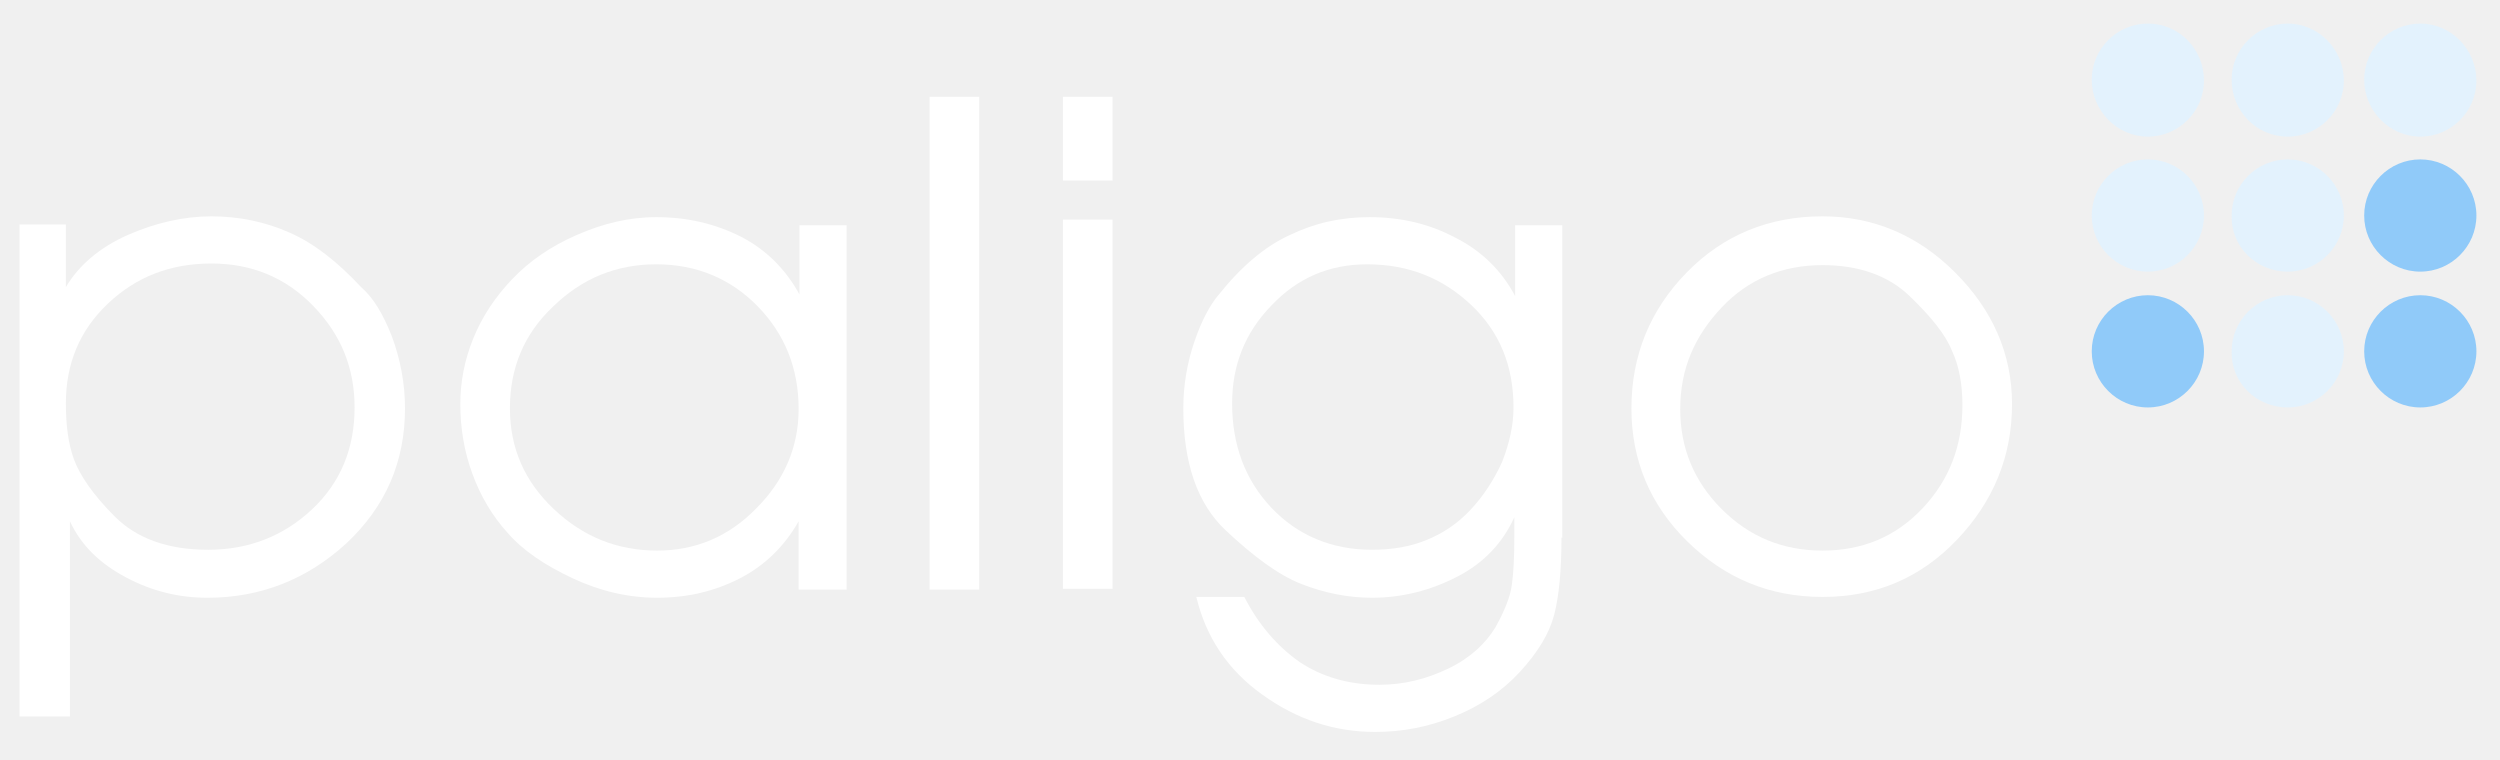
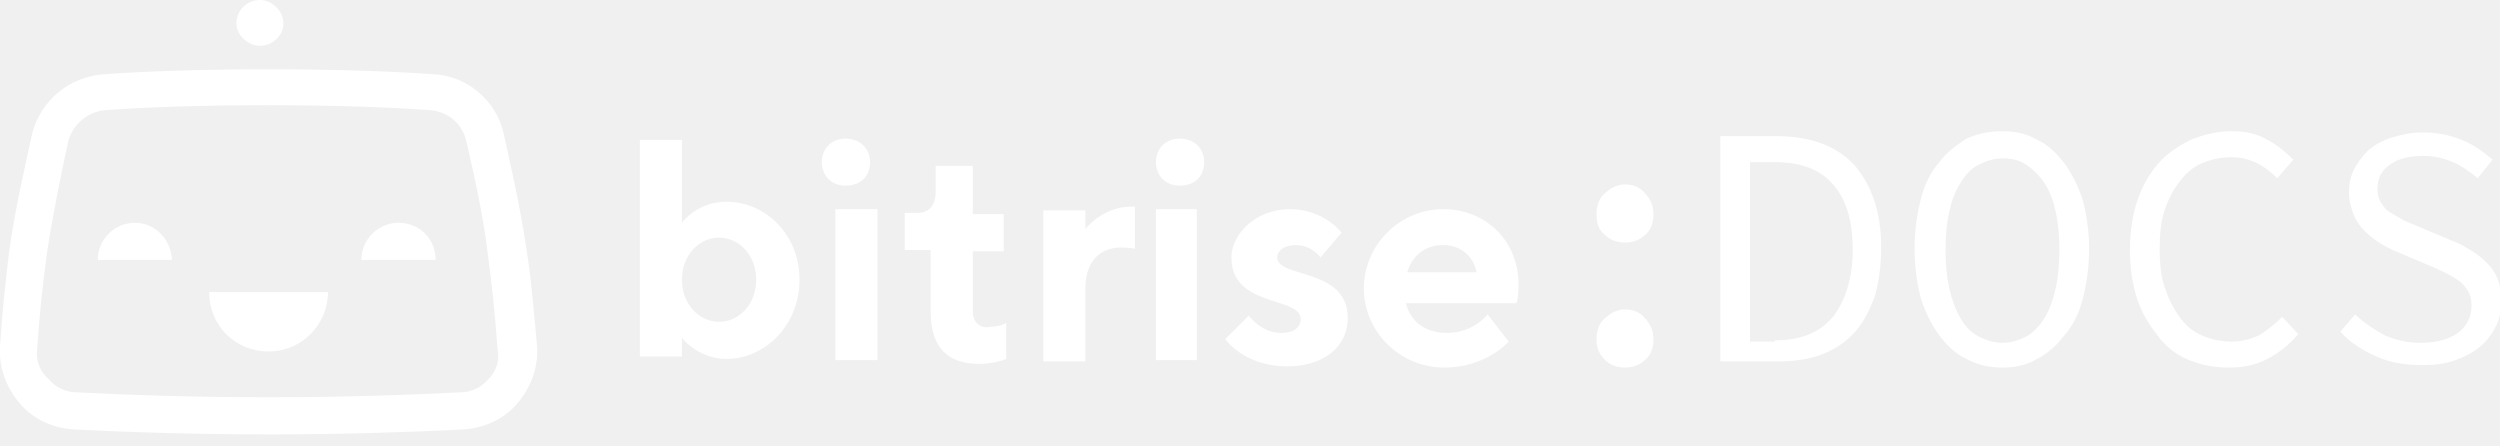
- <svg xmlns="http://www.w3.org/2000/svg" version="1.1" id="Layer_1" x="0px" y="0px" viewBox="-156.4 351 307.4 93.4" style="enable-background:new -156.4 351 307.4 93.4;" xml:space="preserve">
+ <svg xmlns="http://www.w3.org/2000/svg" version="1.1" id="Layer_1" x="0px" y="0px" viewBox="0 0 202 36" style="enable-background:new 0 0 202 36;" xml:space="preserve">
  <style type="text/css">
- 	.st0{fill:#FFFFFF;}
- 	.st1{fill:#E3F2FD;}
- 	.st2{fill:#90CAF9;}
+ 	.st0{fill-rule:evenodd;clip-rule:evenodd;fill:#FFFFFF;}
</style>
-   <g id="g3">
-     <path id="path5" class="st0" d="M-148.3,378.6v7.7c1.6-2.7,4.2-4.9,7.6-6.4c3.4-1.5,6.9-2.3,10.3-2.3c3.4,0,6.7,0.7,9.6,2   c3,1.3,5.9,3.6,8.8,6.7c1.5,1.3,2.7,3.3,3.8,6.1c1,2.7,1.6,5.7,1.6,8.8c0,6.6-2.4,12.1-7.2,16.6c-4.8,4.4-10.5,6.7-17.1,6.7   c-3.5,0-6.8-0.8-10-2.5c-3.2-1.7-5.5-3.9-6.9-6.9v24h-6.2v-60.5H-148.3z M-112.8,401.1c0-4.9-1.7-9-5.1-12.5   c-3.4-3.5-7.6-5.2-12.5-5.2c-5,0-9.2,1.6-12.7,4.9c-3.5,3.3-5.2,7.4-5.2,12.3c0,2.7,0.3,5,1,6.9c0.7,1.9,2.3,4.3,5,7   c2.7,2.7,6.5,4.1,11.5,4.1c5,0,9.3-1.7,12.8-5C-114.5,410.3-112.8,406.1-112.8,401.1z" />
-     <path id="path7" class="st0" d="M-52.4,423.5h-5.8v-8.4c-1.7,3-4.1,5.4-7.2,7s-6.5,2.4-10.2,2.4c-3.5,0-7-0.8-10.4-2.4   s-6.1-3.4-8-5.6c-1.9-2.1-3.3-4.5-4.3-7.2c-1-2.7-1.5-5.6-1.5-8.6c0-2.7,0.5-5.4,1.6-8.1s2.7-5.1,4.8-7.3c2.1-2.2,4.7-4,7.9-5.4   c3.2-1.4,6.4-2.2,9.8-2.2c3.8,0,7.2,0.8,10.4,2.4c3.1,1.6,5.5,4,7.2,7.1v-8.5h5.8v44.8H-52.4z M-93.7,401.2c0,4.9,1.8,9,5.4,12.4   s7.8,5.1,12.7,5.1c4.7,0,8.8-1.7,12.2-5.2c3.4-3.4,5.2-7.5,5.2-12.2c0-5-1.7-9.2-5-12.6s-7.5-5.2-12.5-5.2c-4.9,0-9.1,1.7-12.7,5.2   C-92,392.1-93.7,396.3-93.7,401.2z" />
-     <path id="path9" class="st0" d="M-42.1,362.9h6.1v60.6h-6.1V362.9z" />
-     <path id="path11" class="st0" d="M-25.7,362.9h6.1v10.3h-6.1V362.9z M-25.7,378h6.1v45.4h-6.1V378z" />
-     <path id="path13" class="st0" d="M35.6,417.1c0,4-0.3,7.2-0.9,9.5c-0.6,2.3-2,4.6-4.2,7s-4.9,4.2-8.1,5.5c-3.2,1.3-6.4,1.9-9.7,1.9   c-5,0-9.6-1.5-13.9-4.6c-4.2-3-6.9-7-8.1-12h5.9c1.8,3.5,4.1,6.1,6.8,8c2.7,1.8,6,2.8,9.8,2.8c3,0,5.8-0.7,8.5-2   c2.7-1.3,4.6-3.1,5.8-5.1c1.1-2,1.8-3.7,2-5.2s0.3-3.4,0.3-5.8v-2.5c-1.4,3.1-3.7,5.6-7,7.3c-3.3,1.7-6.8,2.6-10.5,2.6   c-3,0-5.9-0.6-8.7-1.7s-5.9-3.4-9.3-6.6c-3.5-3.3-5.2-8.3-5.2-15c0-2.9,0.5-5.7,1.4-8.3s1.9-4.4,2.9-5.6c2.8-3.5,5.7-6,8.8-7.4   c3.1-1.5,6.3-2.2,9.8-2.2c3.8,0,7.3,0.8,10.5,2.5c3.2,1.6,5.7,4,7.4,7.2v-8.7h5.8v38.4H35.6z M-4.9,400.6c0,5.1,1.6,9.4,4.8,12.8   c3.2,3.4,7.4,5.2,12.4,5.2c2.5,0,4.8-0.4,6.7-1.2c2-0.8,3.8-2,5.4-3.7c1.6-1.7,2.9-3.7,3.9-5.9c0.9-2.3,1.4-4.5,1.4-6.7   c0-5.1-1.7-9.3-5.2-12.6c-3.5-3.3-7.7-5-12.8-5c-4.7,0-8.6,1.7-11.8,5.1C-3.3,391.9-4.9,395.9-4.9,400.6z" />
-     <path id="path15" class="st0" d="M91,400.7c0,6.4-2.3,12-6.8,16.7c-4.5,4.7-10,7-16.5,7s-12-2.3-16.6-6.8s-6.9-10-6.9-16.4   c0-6.5,2.3-12.1,6.8-16.7c4.5-4.6,10.1-6.9,16.7-6.9c6.2,0,11.7,2.3,16.3,6.9C88.6,389.1,91,394.5,91,400.7z M50.2,401.3   c0,4.8,1.7,8.9,5.1,12.3c3.4,3.4,7.5,5.1,12.4,5.1s9-1.7,12.3-5.2s4.9-7.7,4.9-12.7c0-2.5-0.4-4.8-1.3-6.7c-0.8-2-2.6-4.2-5.2-6.7   c-2.6-2.5-6.2-3.8-10.7-3.8c-4.9,0-9.1,1.7-12.4,5.2S50.2,396.3,50.2,401.3z" />
+   <g>
+     <path class="st0" d="M21.7,28.4c2.7,0,4.8-2.2,4.8-4.8h-9.6C16.9,26.3,19,28.4,21.7,28.4z M10.9,18c-1.6,0-3,1.3-3,3h6   C13.8,19.3,12.5,18,10.9,18z M32.2,18c-1.6,0-3,1.3-3,3h6C35.2,19.3,33.9,18,32.2,18z M21,3.7c1,0,1.9-0.8,1.9-1.8S22,0,21,0   c-1,0-1.9,0.8-1.9,1.9C19.1,2.8,20,3.7,21,3.7z" />
+     <path class="st0" d="M42.5,19.9c-0.5-3.4-1.3-6.8-1.8-9.1c-0.6-2.7-3-4.7-5.7-4.8c-2.7-0.2-7.3-0.4-13.3-0.4S11.1,5.8,8.4,6   c-2.8,0.2-5.1,2.1-5.8,4.8c-0.5,2.3-1.3,5.7-1.8,9.1c-0.3,2.3-0.6,5-0.8,8.1c-0.1,1.7,0.5,3.3,1.6,4.6c1.1,1.3,2.7,2,4.4,2.1   c3.8,0.2,9.5,0.4,15.7,0.4s11.9-0.2,15.7-0.4c1.7-0.1,3.3-0.8,4.4-2.1c1.1-1.3,1.7-2.9,1.6-4.6C43.1,24.9,42.9,22.2,42.5,19.9z    M39.5,30.6c-0.6,0.7-1.4,1.1-2.3,1.1c-3.7,0.2-9.4,0.4-15.5,0.4S9.9,31.9,6.2,31.7c-0.9,0-1.7-0.4-2.3-1.1C3.2,30,2.9,29.1,3,28.2   c0.2-3,0.5-5.6,0.8-7.8c0.5-3.3,1.2-6.6,1.7-8.9c0.3-1.4,1.6-2.5,3-2.6c2.7-0.2,7.2-0.4,13.1-0.4c6,0,10.4,0.2,13.1,0.4   c1.5,0.1,2.7,1.1,3,2.6c0.5,2.2,1.3,5.6,1.7,8.9c0.3,2.2,0.6,4.9,0.8,7.8C40.4,29.1,40.1,30,39.5,30.6z M58.7,16.3   c-2.4,0-3.6,1.7-3.6,1.7v-6.7h-3.4v17.5h3.4v-1.5c0,0,1.3,1.7,3.6,1.7c3.1,0,5.9-2.7,5.9-6.4S61.8,16.3,58.7,16.3z M58.1,26   c-1.6,0-3-1.4-3-3.4c0-2,1.4-3.4,3-3.4s3,1.4,3,3.4S59.7,26,58.1,26z" />
+     <polygon class="st0" points="67.5,16.9 70.9,16.9 70.9,29.1 67.5,29.1  " />
+     <path class="st0" d="M68.3,11.2c-1.1,0-1.9,0.8-1.9,1.9s0.8,1.9,1.9,1.9c1.3,0,2-0.8,2-1.9S69.5,11.2,68.3,11.2z M78.6,25.2v-4.9   h2.5v-3h-2.5v-3.9h-3v2.2c0,1-0.6,1.6-1.4,1.6h-1.1v3h2.1v5c0,2.9,1.4,4.2,3.9,4.2c1.3,0,2.2-0.4,2.2-0.4v-2.9c0,0-0.5,0.3-1.3,0.3   C79.2,26.6,78.6,26,78.6,25.2z M87.7,18.5V17h-3.4v12.2h3.4v-5.9c0-2.1,1.1-3.3,2.9-3.3c0.8,0,1.1,0.1,1.1,0.1v-3.4h-0.5   C89,16.8,87.7,18.5,87.7,18.5z" />
+     <polygon class="st0" points="93.4,16.9 96.7,16.9 96.7,29.1 93.4,29.1  " />
+     <path class="st0" d="M95.3,11.2c-1.1,0-1.9,0.8-1.9,1.9s0.8,1.9,1.9,1.9c1.3,0,2-0.8,2-1.9S96.5,11.2,95.3,11.2z M103.2,20.8   c0-0.5,0.5-1,1.5-1c1.3,0,2,1,2,1l1.7-2c0,0-1.4-1.9-4.2-1.9c-2.7,0-4.7,2-4.7,3.9c0,4.1,5.6,3.1,5.6,5c0,0.6-0.5,1.1-1.6,1.1   c-1.6,0-2.6-1.4-2.6-1.4L99,27.4c0,0,1.5,2.2,5,2.2c3.1,0,4.9-1.7,4.9-3.9C108.9,21.6,103.2,22.5,103.2,20.8z M122.7,23   c0-3.5-2.6-6.1-6.1-6.1c-3.5,0-6.4,2.9-6.4,6.4s2.9,6.4,6.5,6.4c3.4,0,5.2-2.1,5.2-2.1l-1.7-2.2c0,0-1.1,1.5-3.3,1.5   c-1.9,0-3-1.1-3.3-2.4h8.9C122.6,24.4,122.7,23.9,122.7,23z M113.7,22c0.4-1.3,1.4-2.2,2.9-2.2c1.5,0,2.5,1,2.7,2.2H113.7z" />
  </g>
-   <path id="path17" class="st1" d="M107.7,367.8c3.8,0,6.9-3.1,6.9-6.9c0-3.8-3-7-6.9-7c-3.8,0-6.9,3.1-6.9,6.9  C100.8,364.6,103.9,367.8,107.7,367.8" />
-   <path id="path19" class="st2" d="M107.7,401.1c3.8,0,6.9-3.1,6.9-6.9s-3.1-6.9-6.9-6.9s-6.9,3.1-6.9,6.9  C100.8,398,103.9,401.1,107.7,401.1" />
-   <path id="path21" class="st1" d="M107.7,384.4c3.8,0,6.9-3.1,6.9-6.9c0-3.8-3.1-6.9-6.9-6.9s-6.9,3.1-6.9,6.9  C100.8,381.3,103.9,384.4,107.7,384.4" />
-   <path id="path23" class="st1" d="M124.9,367.8c3.8,0,6.9-3.1,6.9-6.9c0-3.8-3.1-7-6.9-7c-3.8,0-6.9,3.1-6.9,6.9  C118,364.6,121,367.8,124.9,367.8" />
-   <path id="path25" class="st1" d="M124.9,401.1c3.8,0,6.9-3.1,6.9-6.9s-3.1-6.9-6.9-6.9s-6.9,3.1-6.9,6.9  C117.9,398,121,401.1,124.9,401.1" />
-   <path id="path27" class="st1" d="M124.9,384.4c3.8,0,6.9-3.1,6.9-6.9c0-3.8-3.1-6.9-6.9-6.9s-6.9,3.1-6.9,6.9  C117.9,381.3,121,384.4,124.9,384.4" />
-   <path id="path29" class="st1" d="M141.2,367.8c3.8,0,6.9-3.1,6.9-6.9c0-3.8-3.1-7-6.9-7s-6.9,3.1-6.9,6.9  C134.3,364.6,137.4,367.8,141.2,367.8" />
-   <path id="path31" class="st2" d="M141.2,401.1c3.8,0,6.9-3.1,6.9-6.9s-3.1-6.9-6.9-6.9s-6.9,3.1-6.9,6.9  C134.3,398,137.4,401.1,141.2,401.1" />
-   <path id="path33" class="st2" d="M141.2,384.4c3.8,0,6.9-3.1,6.9-6.9c0-3.8-3.1-6.9-6.9-6.9s-6.9,3.1-6.9,6.9  C134.3,381.3,137.4,384.4,141.2,384.4" />
+   <path class="st0" d="M129,17.3c0-0.7,0.2-1.3,0.7-1.7c0.4-0.4,1-0.7,1.6-0.7c0.6,0,1.2,0.2,1.6,0.7c0.4,0.4,0.7,1,0.7,1.7  c0,0.7-0.2,1.3-0.7,1.7c-0.4,0.4-1,0.6-1.6,0.6c-0.6,0-1.2-0.2-1.6-0.6C129.2,18.6,129,18.1,129,17.3z M129,27.4  c0-0.7,0.2-1.3,0.7-1.7c0.4-0.4,1-0.7,1.6-0.7c0.6,0,1.2,0.2,1.6,0.7c0.4,0.4,0.7,1,0.7,1.7c0,0.7-0.2,1.3-0.7,1.7  c-0.4,0.4-1,0.6-1.6,0.6c-0.6,0-1.2-0.2-1.6-0.6C129.2,28.6,129,28.1,129,27.4z M139,11h4.5c2.8,0,4.9,0.8,6.3,2.3  c1.4,1.6,2.2,3.8,2.2,6.7c0,1.5-0.2,2.8-0.5,3.9c-0.4,1.1-0.9,2.1-1.6,2.9c-0.7,0.8-1.6,1.4-2.6,1.8c-1,0.4-2.2,0.6-3.6,0.6H139V11z   M143.4,27.5c2.1,0,3.6-0.6,4.7-1.9c1-1.3,1.6-3.1,1.6-5.4s-0.5-4.1-1.6-5.3c-1-1.2-2.6-1.8-4.7-1.8h-2v14.5H143.4z M161.8,29.7  c-1,0-2-0.2-2.9-0.7c-0.9-0.4-1.6-1.1-2.2-1.9c-0.6-0.8-1.1-1.8-1.5-3c-0.3-1.2-0.5-2.5-0.5-4s0.2-2.8,0.5-4s0.8-2.2,1.5-3  c0.6-0.8,1.4-1.4,2.2-1.9c0.9-0.4,1.8-0.6,2.9-0.6c1,0,2,0.2,2.8,0.7c0.9,0.4,1.6,1.1,2.2,1.9c0.6,0.8,1.1,1.8,1.5,3  c0.3,1.2,0.5,2.5,0.5,3.9c0,1.5-0.2,2.8-0.5,4c-0.3,1.2-0.8,2.2-1.5,3c-0.6,0.8-1.4,1.5-2.2,1.9C163.8,29.5,162.8,29.7,161.8,29.7z   M161.8,27.7c0.7,0,1.3-0.2,1.9-0.5s1.1-0.9,1.5-1.5c0.4-0.7,0.7-1.5,0.9-2.4c0.2-0.9,0.3-2,0.3-3.1c0-1.1-0.1-2.2-0.3-3.1  c-0.2-0.9-0.5-1.7-0.9-2.3c-0.4-0.6-0.9-1.1-1.5-1.5s-1.2-0.5-1.9-0.5c-0.7,0-1.3,0.2-1.9,0.5s-1.1,0.8-1.5,1.5  c-0.4,0.6-0.7,1.4-0.9,2.3c-0.2,0.9-0.3,1.9-0.3,3.1c0,1.2,0.1,2.2,0.3,3.1c0.2,0.9,0.5,1.7,0.9,2.4c0.4,0.7,0.9,1.2,1.5,1.5  S161.1,27.7,161.8,27.7z M172.1,20.2c0-1.5,0.2-2.8,0.6-4c0.4-1.2,1-2.2,1.7-3c0.7-0.8,1.6-1.4,2.6-1.9c1-0.4,2.1-0.7,3.3-0.7  c1.1,0,2.1,0.2,2.9,0.7c0.8,0.4,1.5,1,2.1,1.6l-1.3,1.5c-0.5-0.5-1-0.9-1.6-1.2c-0.6-0.3-1.3-0.5-2.1-0.5c-0.9,0-1.7,0.2-2.4,0.5  s-1.3,0.8-1.8,1.5c-0.5,0.6-0.9,1.4-1.2,2.3c-0.3,0.9-0.4,1.9-0.4,3.1c0,1.2,0.1,2.2,0.4,3.1c0.3,0.9,0.7,1.7,1.2,2.4  c0.5,0.7,1.1,1.2,1.8,1.5s1.5,0.5,2.4,0.5c0.8,0,1.6-0.2,2.2-0.5c0.7-0.4,1.3-0.9,1.9-1.5l1.3,1.4c-0.7,0.8-1.5,1.5-2.5,2  c-0.9,0.5-2,0.7-3.1,0.7c-1.2,0-2.2-0.2-3.2-0.6c-1-0.4-1.8-1-2.5-1.9s-1.3-1.8-1.7-3C172.3,23,172.1,21.7,172.1,20.2z M190.3,25.4  c0.7,0.7,1.5,1.2,2.4,1.7c0.9,0.4,1.9,0.6,2.9,0.6c1.3,0,2.3-0.3,3-0.8s1.1-1.3,1.1-2.2c0-0.5-0.1-0.9-0.3-1.2  c-0.2-0.3-0.4-0.6-0.7-0.8c-0.3-0.2-0.6-0.4-1-0.6c-0.4-0.2-0.8-0.4-1.3-0.6l-2.6-1.1c-0.5-0.2-0.9-0.4-1.4-0.7s-0.9-0.6-1.3-1  s-0.7-0.8-0.9-1.3c-0.2-0.5-0.4-1.1-0.4-1.8c0-0.7,0.1-1.3,0.4-1.9s0.7-1.1,1.2-1.6c0.5-0.4,1.2-0.8,1.9-1c0.7-0.2,1.5-0.4,2.4-0.4  c1.2,0,2.2,0.2,3.2,0.6c1,0.4,1.8,1,2.5,1.6l-1.2,1.5c-0.6-0.5-1.3-1-2-1.3c-0.7-0.3-1.5-0.5-2.4-0.5c-1.1,0-2,0.2-2.7,0.7  s-1,1.1-1,2c0,0.4,0.1,0.8,0.3,1.1c0.2,0.3,0.4,0.6,0.8,0.8c0.3,0.2,0.7,0.4,1,0.6l1.2,0.5l2.6,1.1c0.6,0.2,1.1,0.5,1.6,0.8  c0.5,0.3,0.9,0.6,1.3,1s0.7,0.8,0.9,1.3c0.2,0.5,0.3,1.1,0.3,1.8c0,0.7-0.1,1.4-0.4,2c-0.3,0.6-0.7,1.2-1.3,1.7  c-0.6,0.5-1.2,0.8-2,1.1s-1.7,0.4-2.7,0.4c-1.3,0-2.6-0.2-3.7-0.7s-2.1-1.1-2.9-2L190.3,25.4z" />
</svg>
